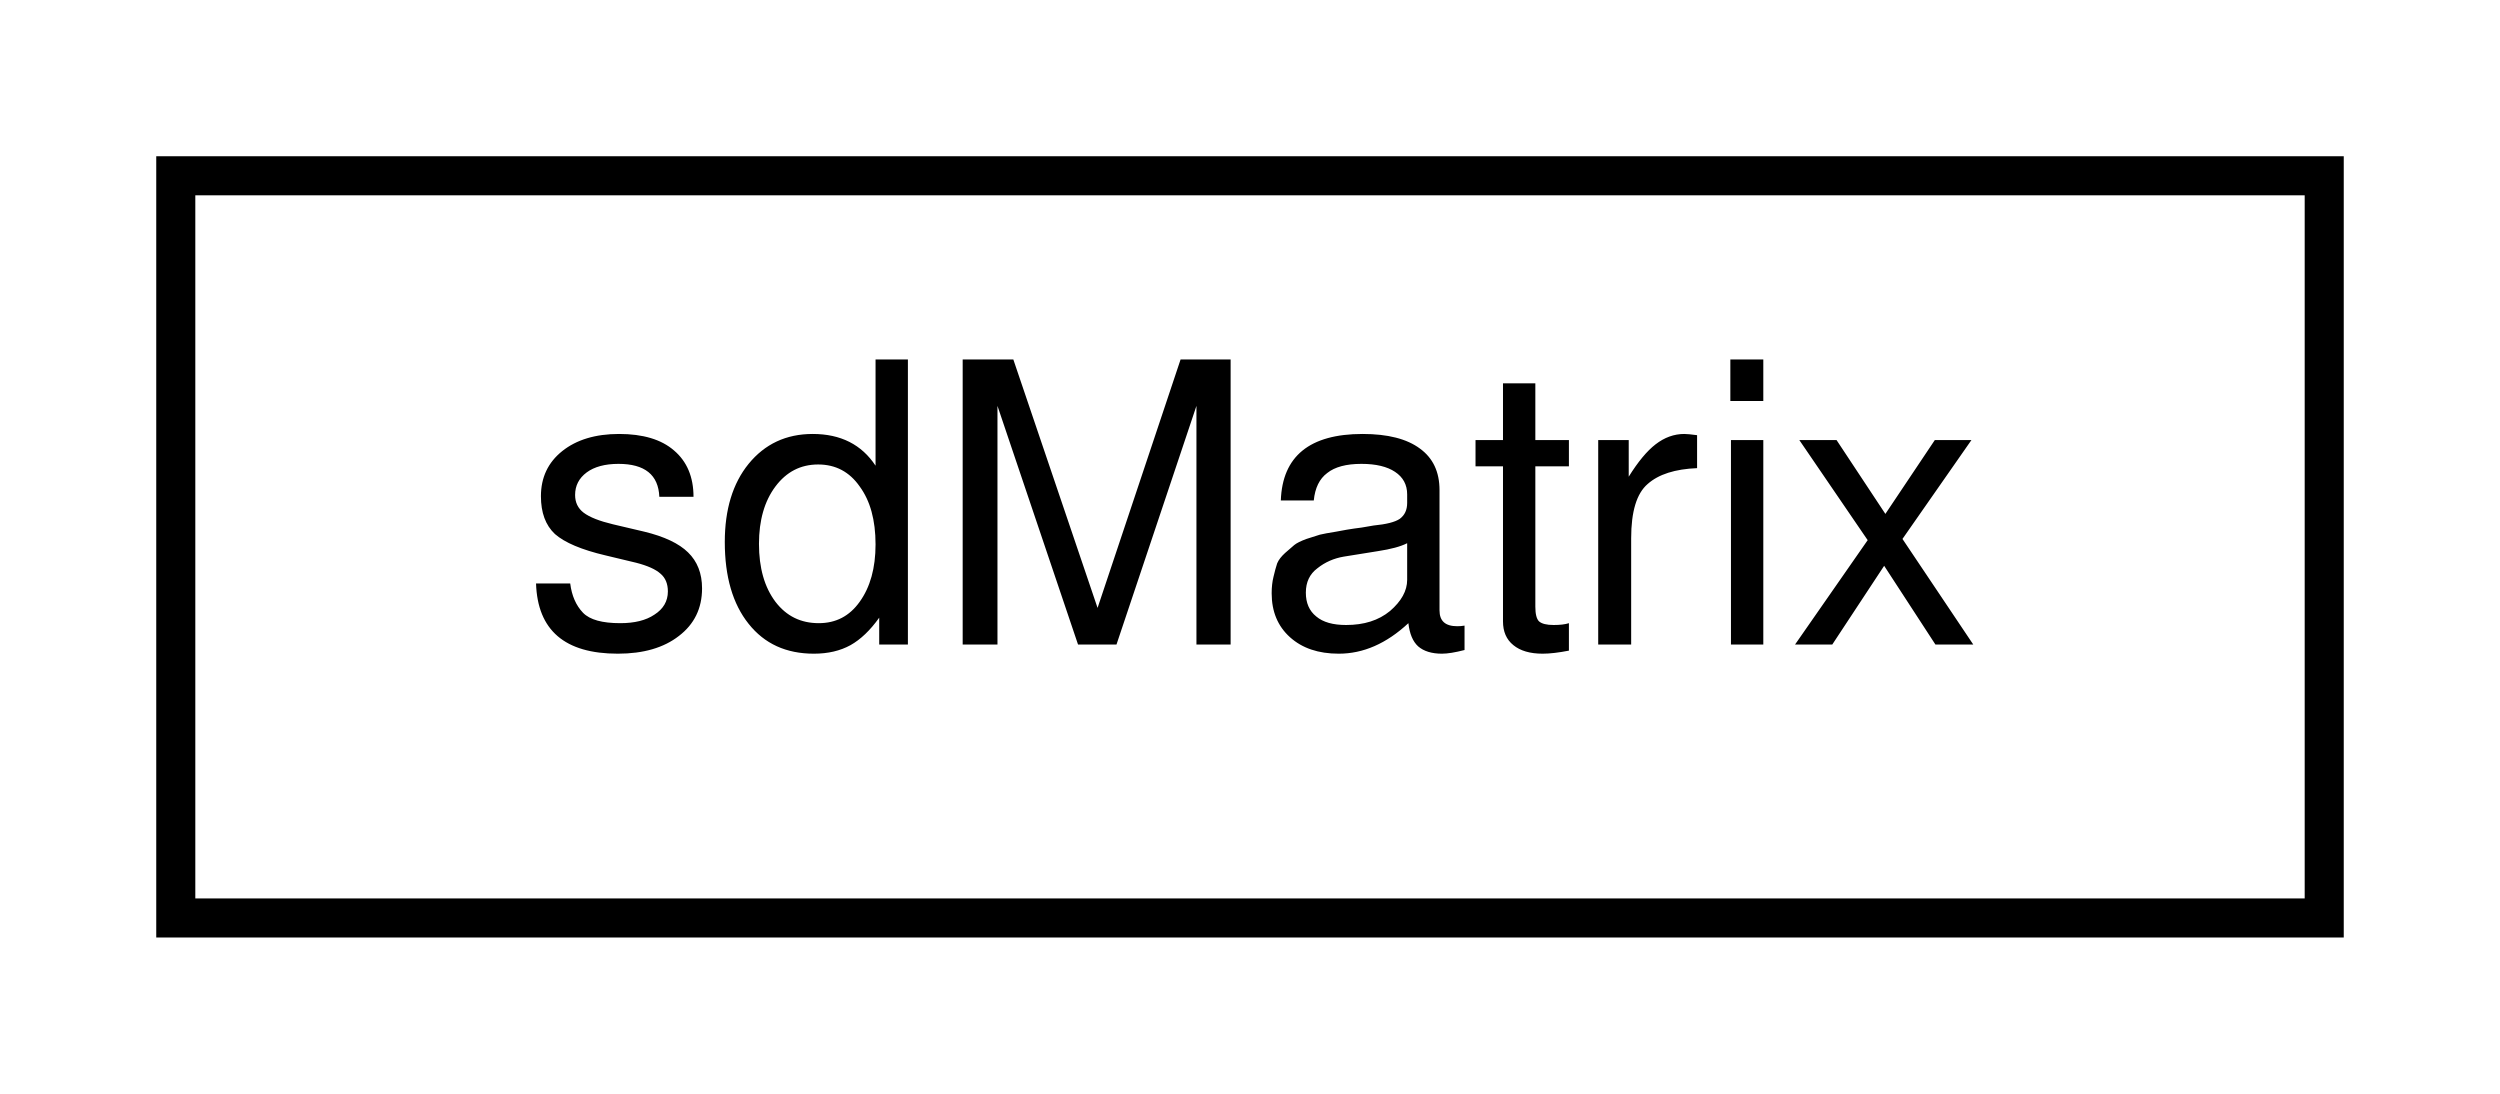
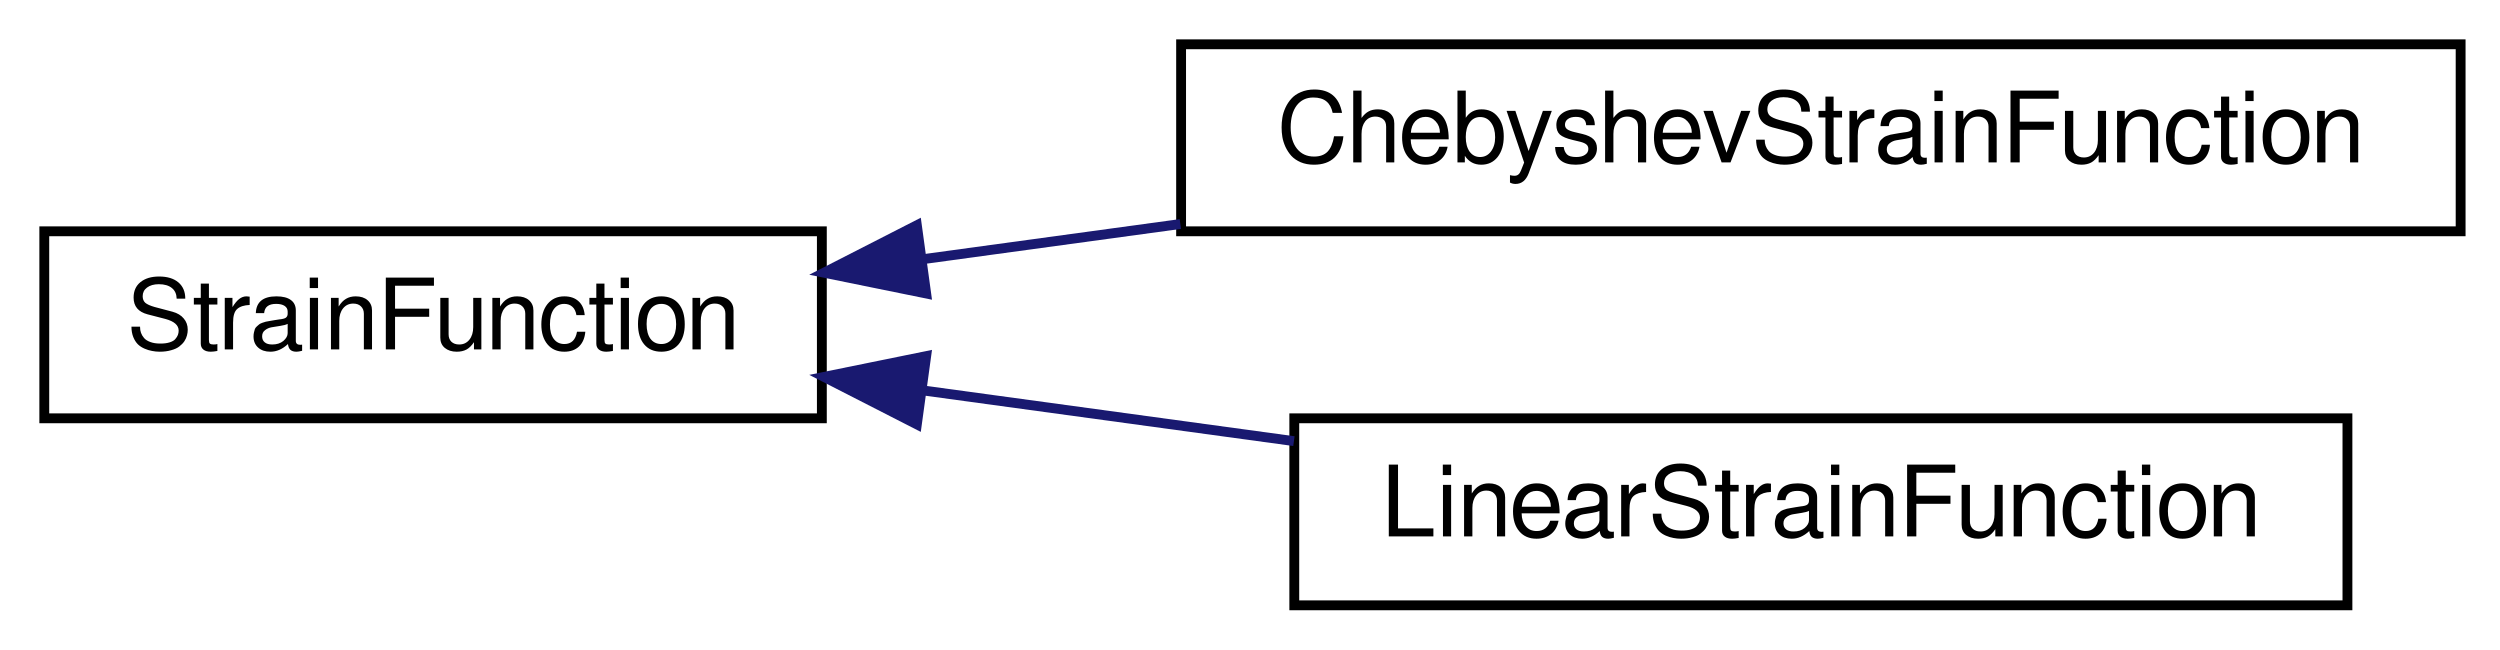
- <svg xmlns="http://www.w3.org/2000/svg" xmlns:xlink="http://www.w3.org/1999/xlink" width="64pt" height="28pt" viewBox="0.00 0.00 64.00 28.00">
-   <g id="graph1" class="graph" transform="scale(1 1) rotate(0) translate(4 24)">
-     <polygon fill="white" stroke="white" points="-4,5 -4,-24 61,-24 61,5 -4,5" />
+ <svg xmlns="http://www.w3.org/2000/svg" xmlns:xlink="http://www.w3.org/1999/xlink" width="254pt" height="66pt" viewBox="0.00 0.00 254.00 66.00">
+   <g id="graph1" class="graph" transform="scale(1 1) rotate(0) translate(4 62)">
+     <polygon fill="white" stroke="white" points="-4,5 -4,-62 251,-62 251,5 -4,5" />
    <g id="node1" class="node">
-       <a xlink:href="classsdMatrix.html" target="_top" xlink:title="sdMatrix">
-         <polygon fill="white" stroke="black" points="0.5,-0.5 0.5,-19.5 55.5,-19.5 55.5,-0.5 0.5,-0.5" />
-         <text text-anchor="middle" x="28" y="-7.5" font-family="FreeSans" font-size="10.00">sdMatrix</text>
+       <a xlink:href="classStrainFunction.html" target="_top" xlink:title="Represents a parameterization of the strain rate as a function of time.">
+         <polygon fill="white" stroke="black" points="0.5,-19.5 0.5,-38.5 79.5,-38.5 79.5,-19.5 0.5,-19.5" />
+         <text text-anchor="middle" x="40" y="-26.5" font-family="FreeSans" font-size="10.00">StrainFunction</text>
      </a>
+     </g>
+     <g id="node3" class="node">
+       <a xlink:href="classChebyshevStrainFunction.html" target="_top" xlink:title="Strain rate calculated as a Chebyshev polynomial representation of a(t).">
+         <polygon fill="white" stroke="black" points="116,-38.5 116,-57.5 246,-57.5 246,-38.5 116,-38.5" />
+         <text text-anchor="middle" x="181" y="-45.5" font-family="FreeSans" font-size="10.00">ChebyshevStrainFunction</text>
+       </a>
+     </g>
+     <g id="edge2" class="edge">
+       <path fill="none" stroke="midnightblue" d="M89.772,-35.667C98.227,-36.822 107.133,-38.04 115.923,-39.241" />
+       <polygon fill="midnightblue" stroke="midnightblue" points="90.101,-32.179 79.719,-34.293 89.153,-39.115 90.101,-32.179" />
+     </g>
+     <g id="node5" class="node">
+       <a xlink:href="classLinearStrainFunction.html" target="_top" xlink:title="Represents a strain rate that is constant before and after a linear ramp.">
+         <polygon fill="white" stroke="black" points="127.5,-0.5 127.5,-19.5 234.5,-19.5 234.5,-0.5 127.5,-0.5" />
+         <text text-anchor="middle" x="181" y="-7.5" font-family="FreeSans" font-size="10.00">LinearStrainFunction</text>
+       </a>
+     </g>
+     <g id="edge4" class="edge">
+       <path fill="none" stroke="midnightblue" d="M89.716,-22.341C101.925,-20.672 115.076,-18.874 127.462,-17.181" />
+       <polygon fill="midnightblue" stroke="midnightblue" points="89.153,-18.885 79.719,-23.707 90.101,-25.821 89.153,-18.885" />
    </g>
  </g>
</svg>
